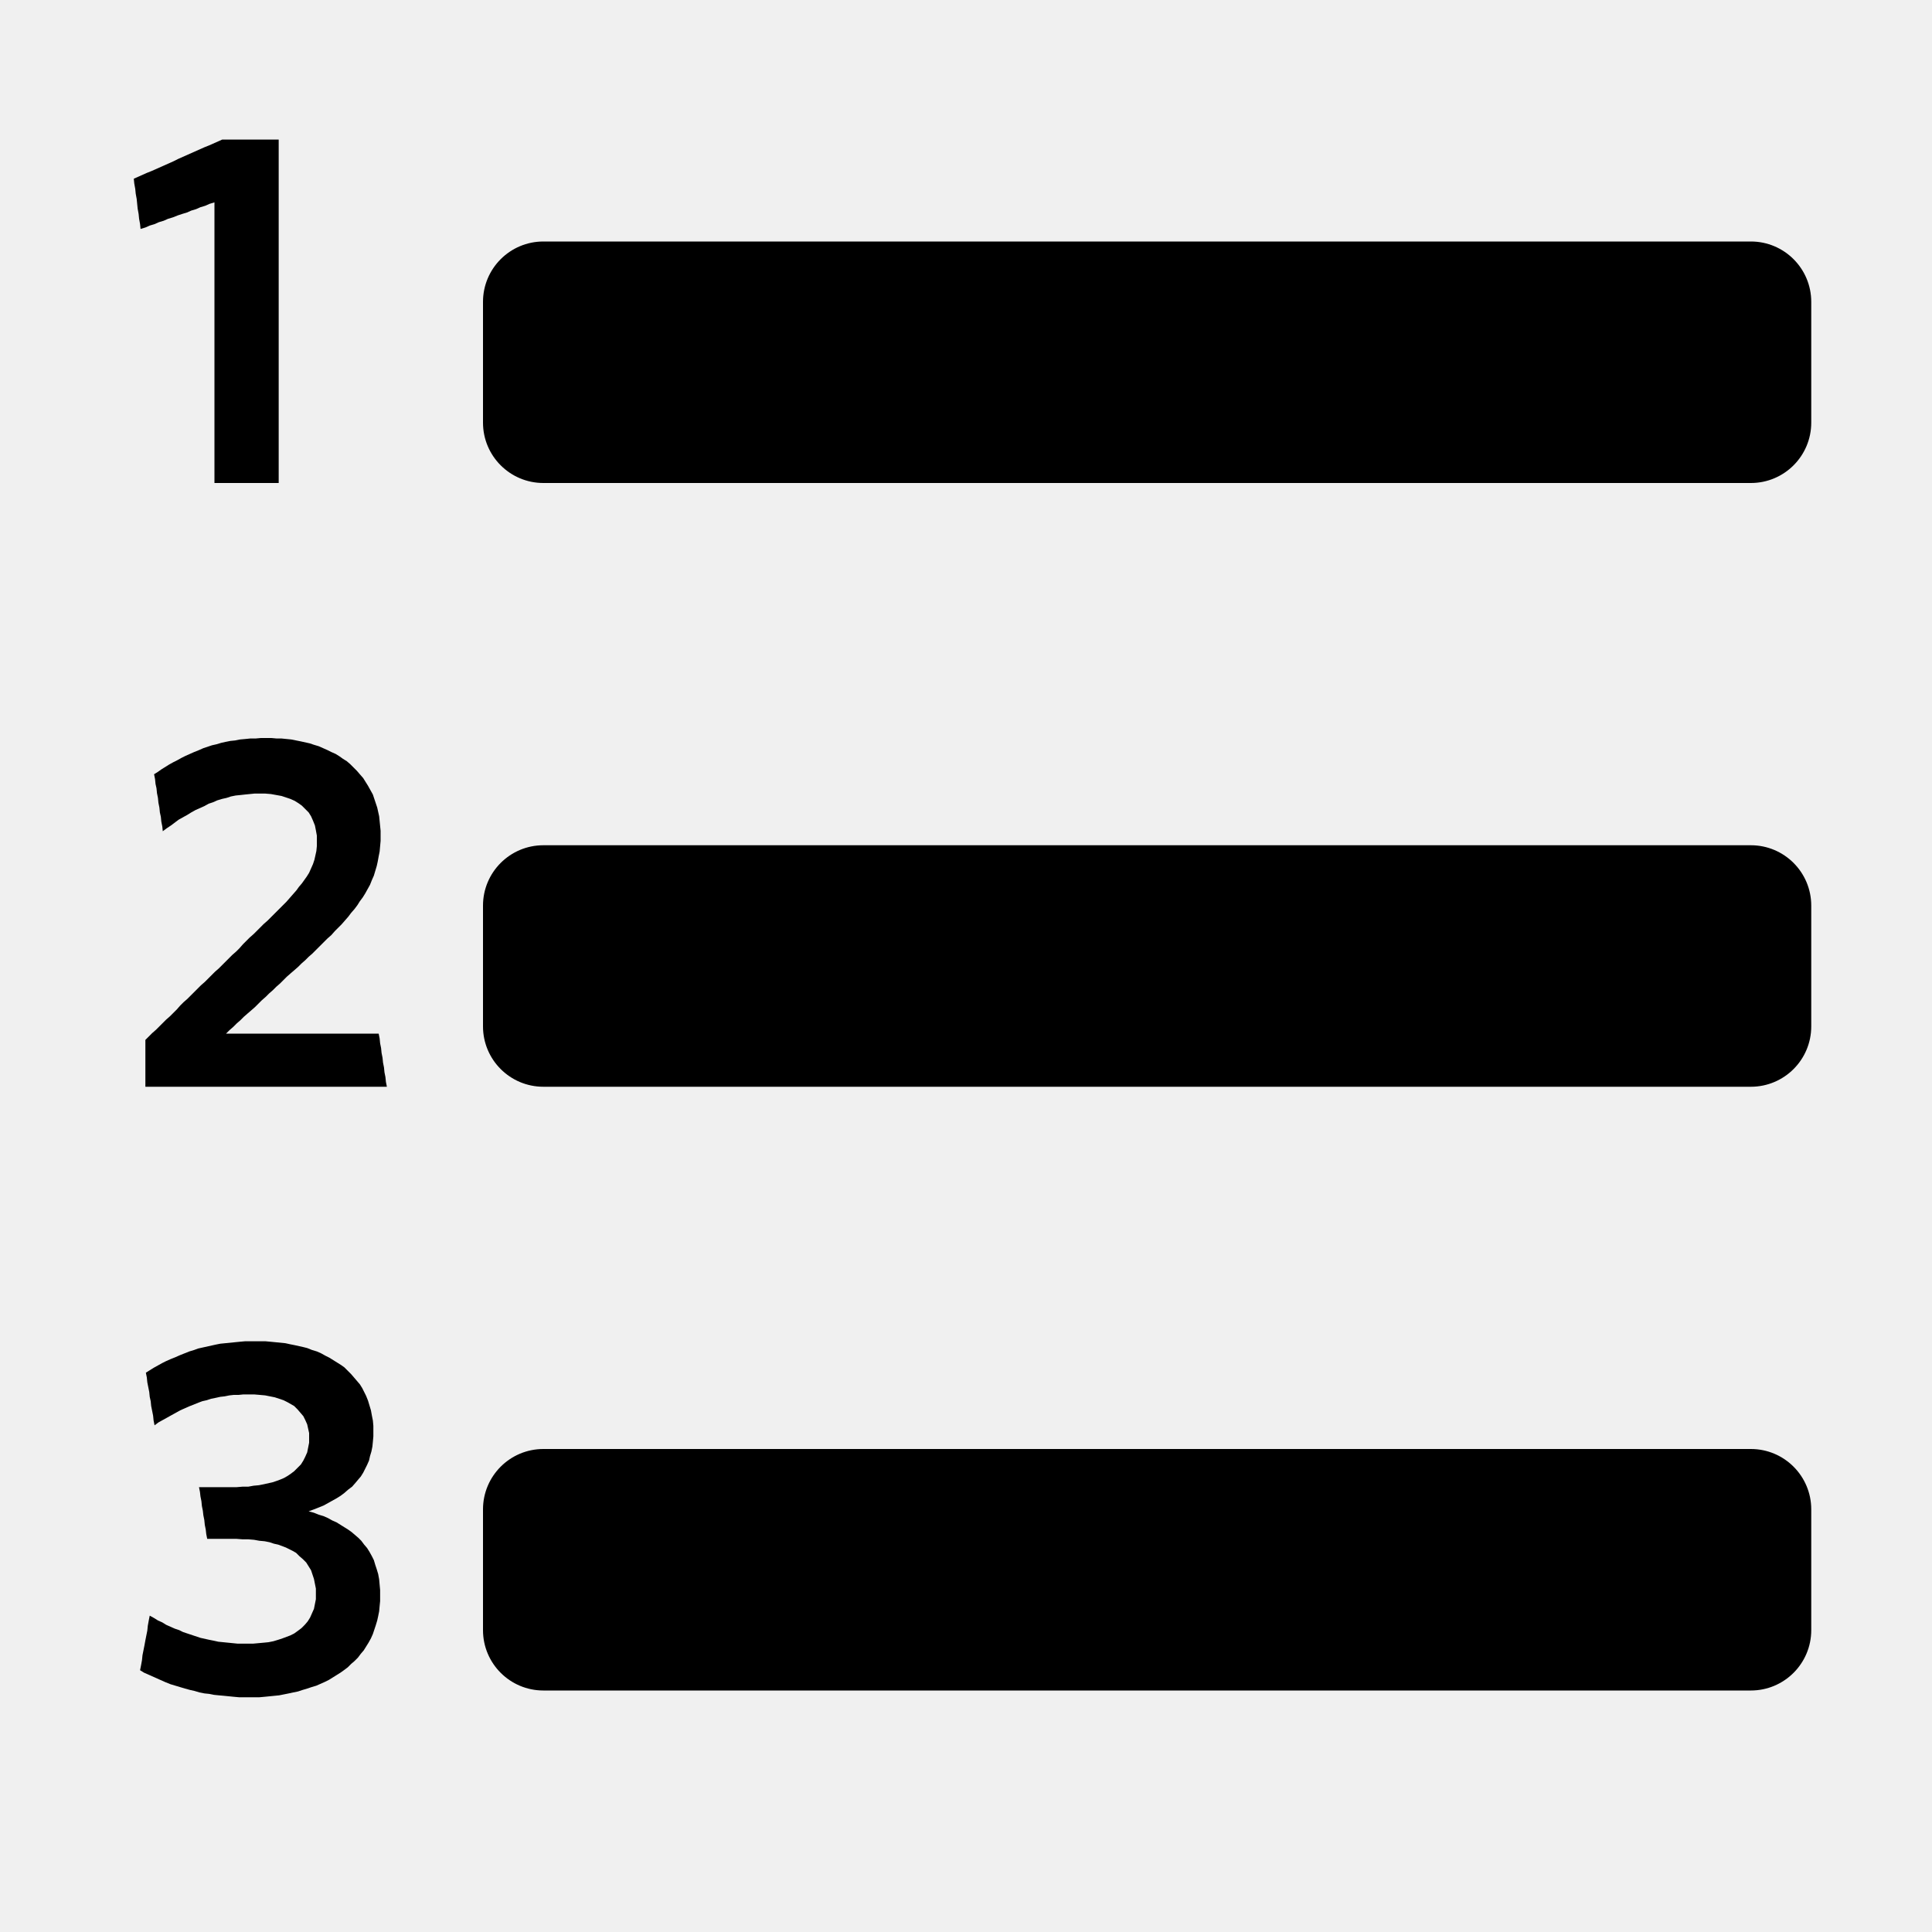
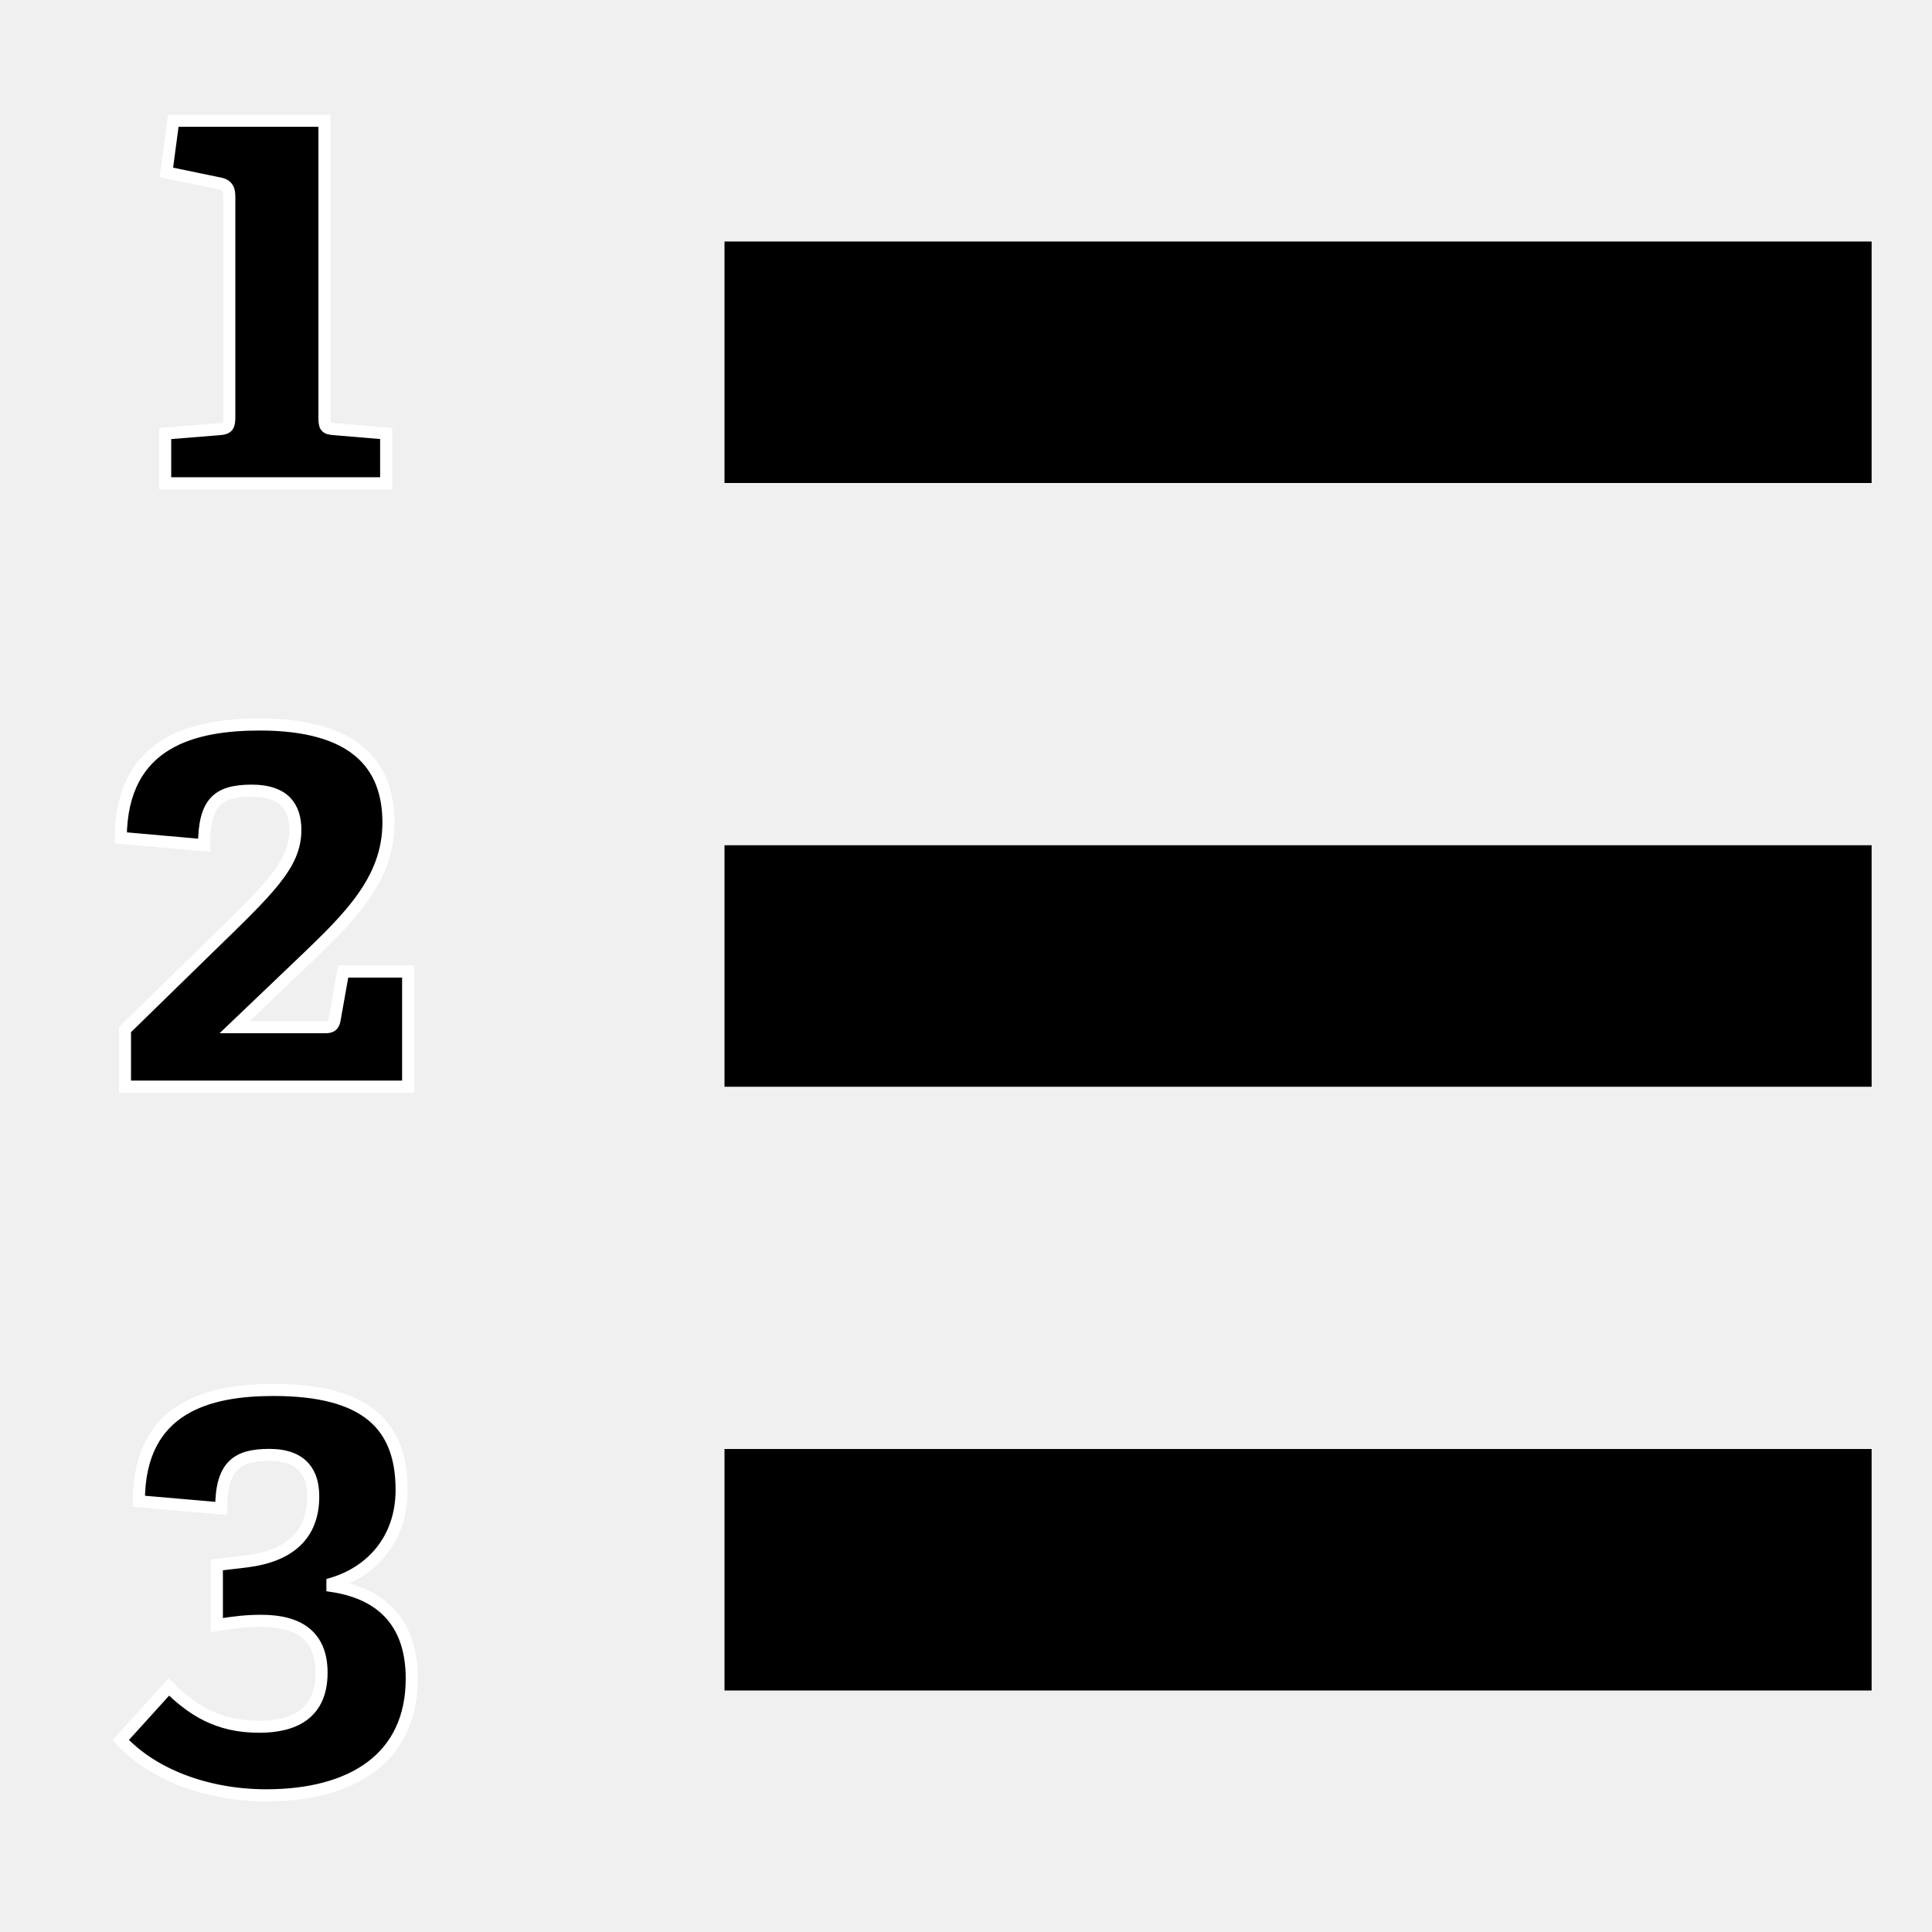
<svg xmlns="http://www.w3.org/2000/svg" width="16" height="16" viewBox="0 0 16 16">
-   <g fill-rule="evenodd" transform="translate(1 1)">
-     <rect width="11" height="2" x="3" y="1" fill-rule="nonzero" rx=".5" />
-     <rect width="11" height="2" x="3" y="6" fill-rule="nonzero" rx=".5" />
-     <rect width="11" height="2" x="3" y="11" fill-rule="nonzero" rx=".5" />
-     <polygon points=".776 3 .776 .676 .736 .688 .7 .704 .66 .716 .624 .732 .584 .744 .548 .76 .508 .772 .472 .784 .432 .8 .392 .812 .356 .828 .316 .84 .28 .856 .24 .868 .204 .884 .164 .896 .16 .856 .152 .812 .148 .772 .14 .728 .132 .648 .124 .604 .12 .564 .112 .52 .108 .48 .216 .432 .256 .416 .436 .336 .476 .316 .692 .22 .732 .204 .84 .156 1.308 .156 1.308 3" />
-     <polygon points=".204 8 .204 7.612 .26 7.556 .292 7.528 .376 7.444 .408 7.416 .464 7.36 .492 7.328 .52 7.3 .552 7.272 .664 7.16 .696 7.132 .78 7.048 .812 7.02 .924 6.908 .956 6.88 .984 6.852 1.012 6.82 1.068 6.764 1.1 6.736 1.184 6.652 1.216 6.624 1.372 6.468 1.456 6.372 1.476 6.344 1.5 6.316 1.54 6.26 1.56 6.228 1.592 6.156 1.604 6.12 1.62 6.048 1.624 6.008 1.624 5.92 1.616 5.876 1.608 5.836 1.592 5.796 1.576 5.76 1.556 5.728 1.5 5.672 1.472 5.652 1.44 5.632 1.404 5.616 1.332 5.592 1.244 5.576 1.196 5.572 1.108 5.572 1.028 5.58 .992 5.584 .952 5.588 .912 5.596 .876 5.608 .84 5.616 .8 5.628 .764 5.644 .728 5.656 .692 5.676 .62 5.708 .584 5.728 .552 5.748 .48 5.788 .416 5.836 .38 5.86 .348 5.884 .344 5.844 .336 5.804 .332 5.764 .324 5.728 .32 5.688 .312 5.648 .308 5.608 .3 5.568 .296 5.528 .288 5.492 .284 5.452 .276 5.412 .308 5.392 .336 5.372 .4 5.332 .436 5.312 .468 5.296 .504 5.276 .536 5.26 .608 5.228 .648 5.212 .684 5.196 .756 5.172 .792 5.164 .832 5.152 .868 5.144 .908 5.136 .948 5.132 .988 5.124 1.032 5.12 1.072 5.116 1.116 5.116 1.16 5.112 1.248 5.112 1.292 5.116 1.332 5.116 1.412 5.124 1.492 5.14 1.564 5.156 1.6 5.168 1.64 5.18 1.712 5.212 1.744 5.228 1.78 5.244 1.812 5.264 1.84 5.284 1.872 5.304 1.9 5.328 1.956 5.384 1.98 5.412 2.008 5.444 2.048 5.508 2.088 5.58 2.124 5.688 2.14 5.76 2.152 5.88 2.152 5.964 2.144 6.052 2.136 6.092 2.128 6.136 2.12 6.172 2.096 6.252 2.08 6.288 2.064 6.328 2.024 6.4 2.004 6.432 1.98 6.464 1.96 6.496 1.936 6.528 1.908 6.56 1.884 6.592 1.828 6.656 1.772 6.712 1.744 6.744 1.712 6.772 1.588 6.896 1.556 6.924 1.528 6.952 1.496 6.98 1.468 7.008 1.436 7.036 1.408 7.06 1.376 7.088 1.32 7.144 1.288 7.172 1.26 7.2 1.228 7.228 1.2 7.256 1.168 7.284 1.112 7.34 1.08 7.368 1.052 7.392 1.02 7.42 .992 7.448 .96 7.476 .932 7.504 .9 7.532 .872 7.56 2.136 7.56 2.144 7.6 2.148 7.64 2.156 7.68 2.16 7.72 2.168 7.76 2.172 7.8 2.18 7.84 2.184 7.88 2.192 7.92 2.196 7.96 2.204 8" />
-     <polygon points="2.148 12.168 2.148 12.26 2.144 12.3 2.14 12.344 2.132 12.384 2.124 12.42 2.112 12.46 2.088 12.532 2.072 12.568 2.052 12.604 2.012 12.668 1.988 12.696 1.964 12.728 1.936 12.756 1.908 12.78 1.88 12.808 1.848 12.832 1.82 12.852 1.724 12.912 1.692 12.928 1.62 12.96 1.58 12.972 1.544 12.984 1.504 12.996 1.468 13.008 1.428 13.016 1.392 13.024 1.312 13.04 1.192 13.052 1.148 13.056 .98 13.056 .936 13.052 .856 13.044 .812 13.04 .772 13.036 .732 13.028 .692 13.024 .652 13.016 .612 13.004 .576 12.996 .532 12.984 .412 12.948 .372 12.932 .192 12.852 .16 12.832 .168 12.792 .176 12.748 .18 12.708 .196 12.628 .204 12.584 .22 12.504 .224 12.464 .232 12.42 .24 12.38 .276 12.4 .308 12.42 .344 12.436 .376 12.456 .448 12.488 .484 12.5 .516 12.516 .66 12.564 .732 12.58 .772 12.588 .808 12.596 .968 12.612 1.096 12.612 1.184 12.604 1.224 12.6 1.264 12.592 1.304 12.58 1.34 12.568 1.404 12.544 1.436 12.528 1.464 12.508 1.496 12.484 1.524 12.456 1.548 12.428 1.568 12.396 1.6 12.324 1.616 12.244 1.616 12.156 1.6 12.076 1.576 12.004 1.536 11.94 1.508 11.912 1.48 11.888 1.452 11.86 1.424 11.844 1.368 11.816 1.304 11.792 1.268 11.784 1.232 11.772 1.192 11.764 1.148 11.76 1.104 11.752 1.056 11.748 1.008 11.748 .956 11.744 .716 11.744 .708 11.704 .704 11.668 .696 11.628 .692 11.588 .684 11.548 .68 11.512 .672 11.472 .668 11.432 .66 11.392 .656 11.356 .648 11.316 .96 11.316 1.008 11.312 1.056 11.312 1.1 11.304 1.144 11.3 1.184 11.292 1.256 11.276 1.292 11.264 1.324 11.252 1.352 11.24 1.38 11.224 1.404 11.208 1.436 11.184 1.492 11.128 1.512 11.096 1.528 11.064 1.544 11.028 1.56 10.948 1.56 10.868 1.544 10.796 1.528 10.76 1.512 10.728 1.464 10.672 1.436 10.644 1.38 10.612 1.348 10.596 1.276 10.572 1.196 10.556 1.152 10.552 1.104 10.548 1.016 10.548 .976 10.552 .936 10.552 .9 10.556 .86 10.564 .824 10.568 .788 10.576 .748 10.584 .712 10.596 .676 10.604 .644 10.616 .564 10.648 .492 10.68 .312 10.78 .28 10.804 .272 10.764 .268 10.724 .252 10.644 .248 10.604 .24 10.568 .236 10.528 .22 10.448 .216 10.408 .208 10.368 .272 10.328 .344 10.288 .376 10.272 .412 10.256 .452 10.24 .488 10.224 .568 10.192 .608 10.18 .64 10.168 .784 10.136 .824 10.128 .984 10.112 1.028 10.108 1.2 10.108 1.244 10.112 1.364 10.124 1.4 10.132 1.44 10.14 1.512 10.156 1.544 10.164 1.584 10.18 1.624 10.192 1.66 10.208 1.696 10.228 1.728 10.244 1.824 10.304 1.852 10.324 1.908 10.38 1.98 10.464 2 10.496 2.032 10.56 2.048 10.6 2.072 10.68 2.08 10.724 2.088 10.764 2.092 10.808 2.092 10.896 2.088 10.94 2.084 10.98 2.076 11.02 2.064 11.06 2.056 11.096 2.04 11.132 2.008 11.196 1.988 11.228 1.964 11.256 1.944 11.28 1.916 11.312 1.884 11.336 1.852 11.364 1.82 11.388 1.788 11.408 1.68 11.468 1.6 11.5 1.556 11.516 1.6 11.528 1.64 11.544 1.68 11.556 1.716 11.572 1.752 11.592 1.788 11.608 1.884 11.668 1.912 11.688 1.968 11.736 1.992 11.76 2.016 11.792 2.04 11.82 2.06 11.852 2.08 11.888 2.096 11.92 2.108 11.96 2.12 11.996 2.132 12.036 2.14 12.08" />
+   <g fill-rule="evenodd">
+     <path stroke="#FFF" stroke-width=".1" d="M1.368 4.002L1.368 3.59 1.816 3.554C1.889 3.549 1.899 3.528 1.899 3.45L1.899 1.631C1.899 1.568 1.884 1.537 1.832 1.522L1.378 1.428 1.435 1 2.687 1 2.687 3.45C2.687 3.533 2.692 3.549 2.77 3.554L3.198 3.59 3.198 4.002 1.368 4.002zM1.035 8.999L1.035 8.527 1.715 7.863C2.227 7.365 2.446 7.162 2.446 6.873 2.446 6.685 2.355 6.548 2.086 6.548 1.807 6.548 1.69 6.64 1.69 7L1 6.939C1.004 6.132 1.619 6 2.152 6 2.938 6 3.217 6.335 3.217 6.812 3.217 7.289 2.887 7.604 2.517 7.959L1.943 8.507 2.689 8.507C2.74 8.507 2.761 8.497 2.771 8.446L2.842 8.046 3.38 8.046 3.38 8.999 1.035 8.999zM2.753 13.135C3.176 13.2 3.41 13.453 3.41 13.901 3.41 14.559 2.917 14.868 2.205 14.868 1.702 14.868 1.254 14.688 1 14.41L1.398 13.971C1.588 14.156 1.796 14.3 2.146 14.3 2.425 14.3 2.663 14.2 2.663 13.852 2.663 13.548 2.474 13.423 2.165 13.423 2.041 13.423 1.946 13.434 1.796 13.458L1.796 12.96 2.041 12.931C2.399 12.886 2.594 12.711 2.594 12.393 2.594 12.203 2.509 12.049 2.23 12.049 1.961 12.049 1.832 12.139 1.832 12.492L1.15 12.433C1.15 11.645 1.742 11.511 2.265 11.511 3.032 11.511 3.326 11.804 3.326 12.338 3.326 12.756 3.067 13.02 2.753 13.114L2.753 13.135 2.753 13.135z" />
+     <polygon points="6 7 15.5 7 15.5 9 6 9" />
+     <polygon points="6 12 15.5 12 15.5 14 6 14" />
+     <polygon points="6 2 15.5 2 15.5 4 6 4" />
  </g>
</svg>
